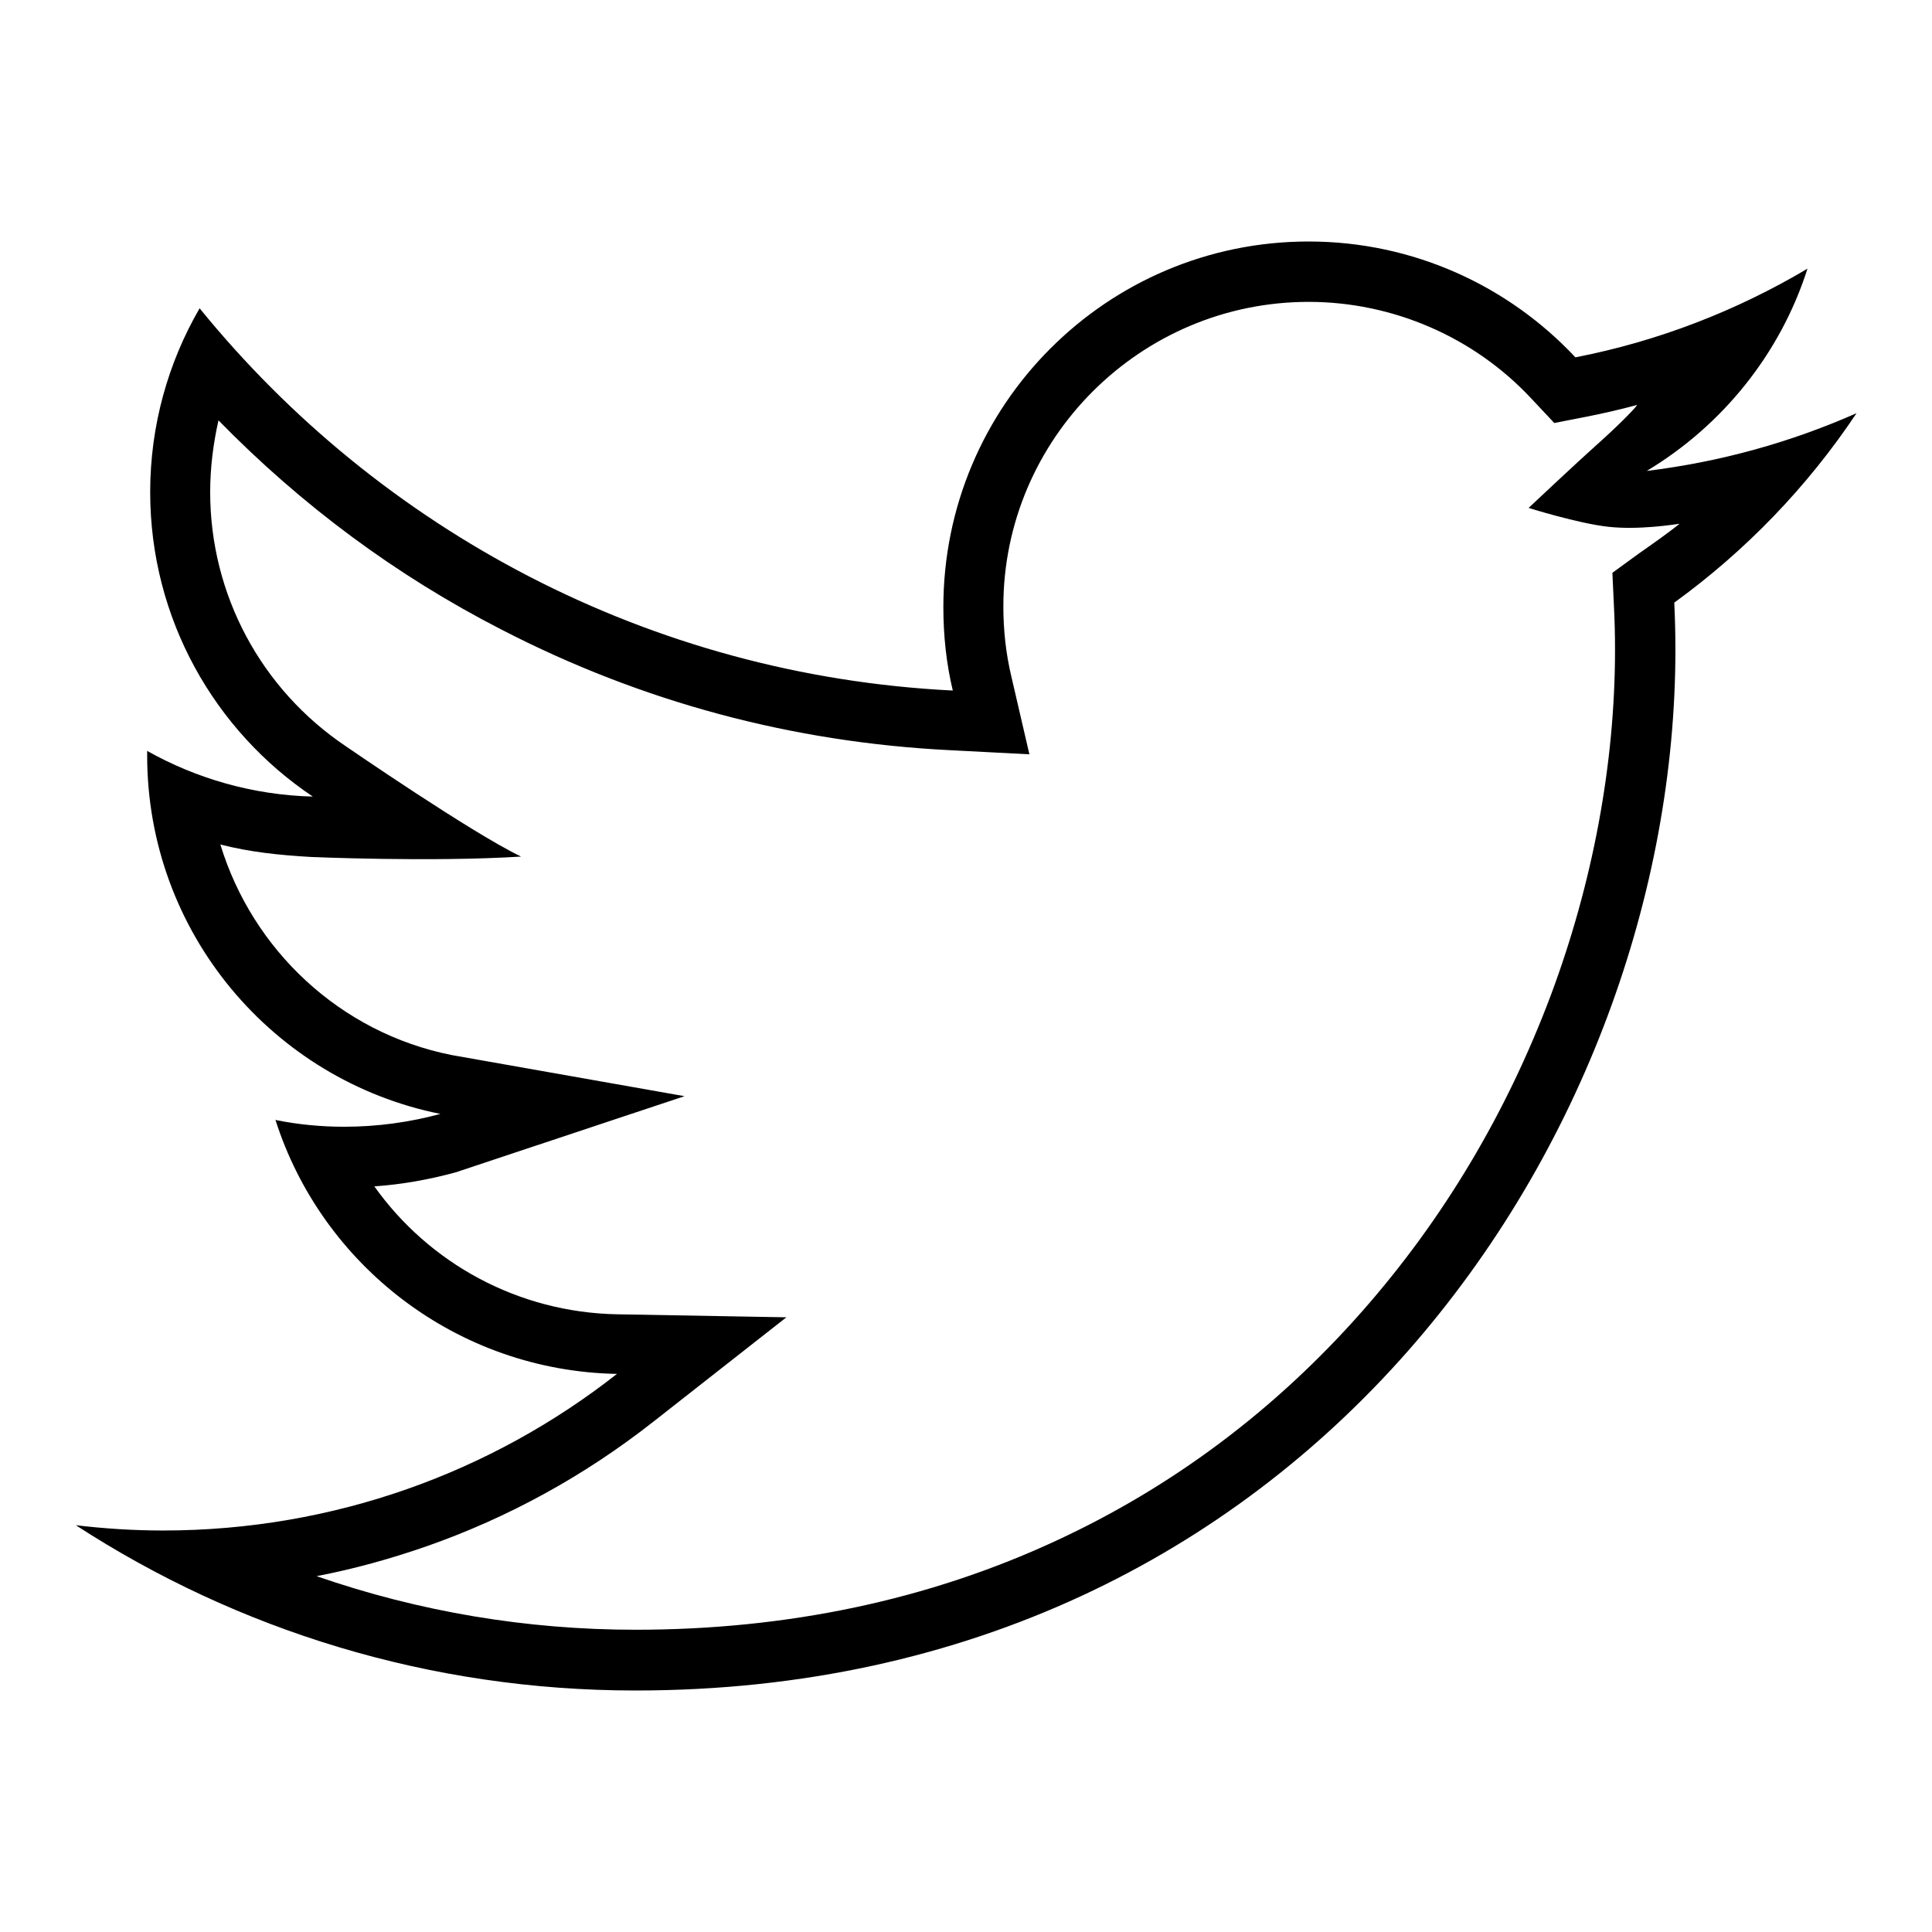
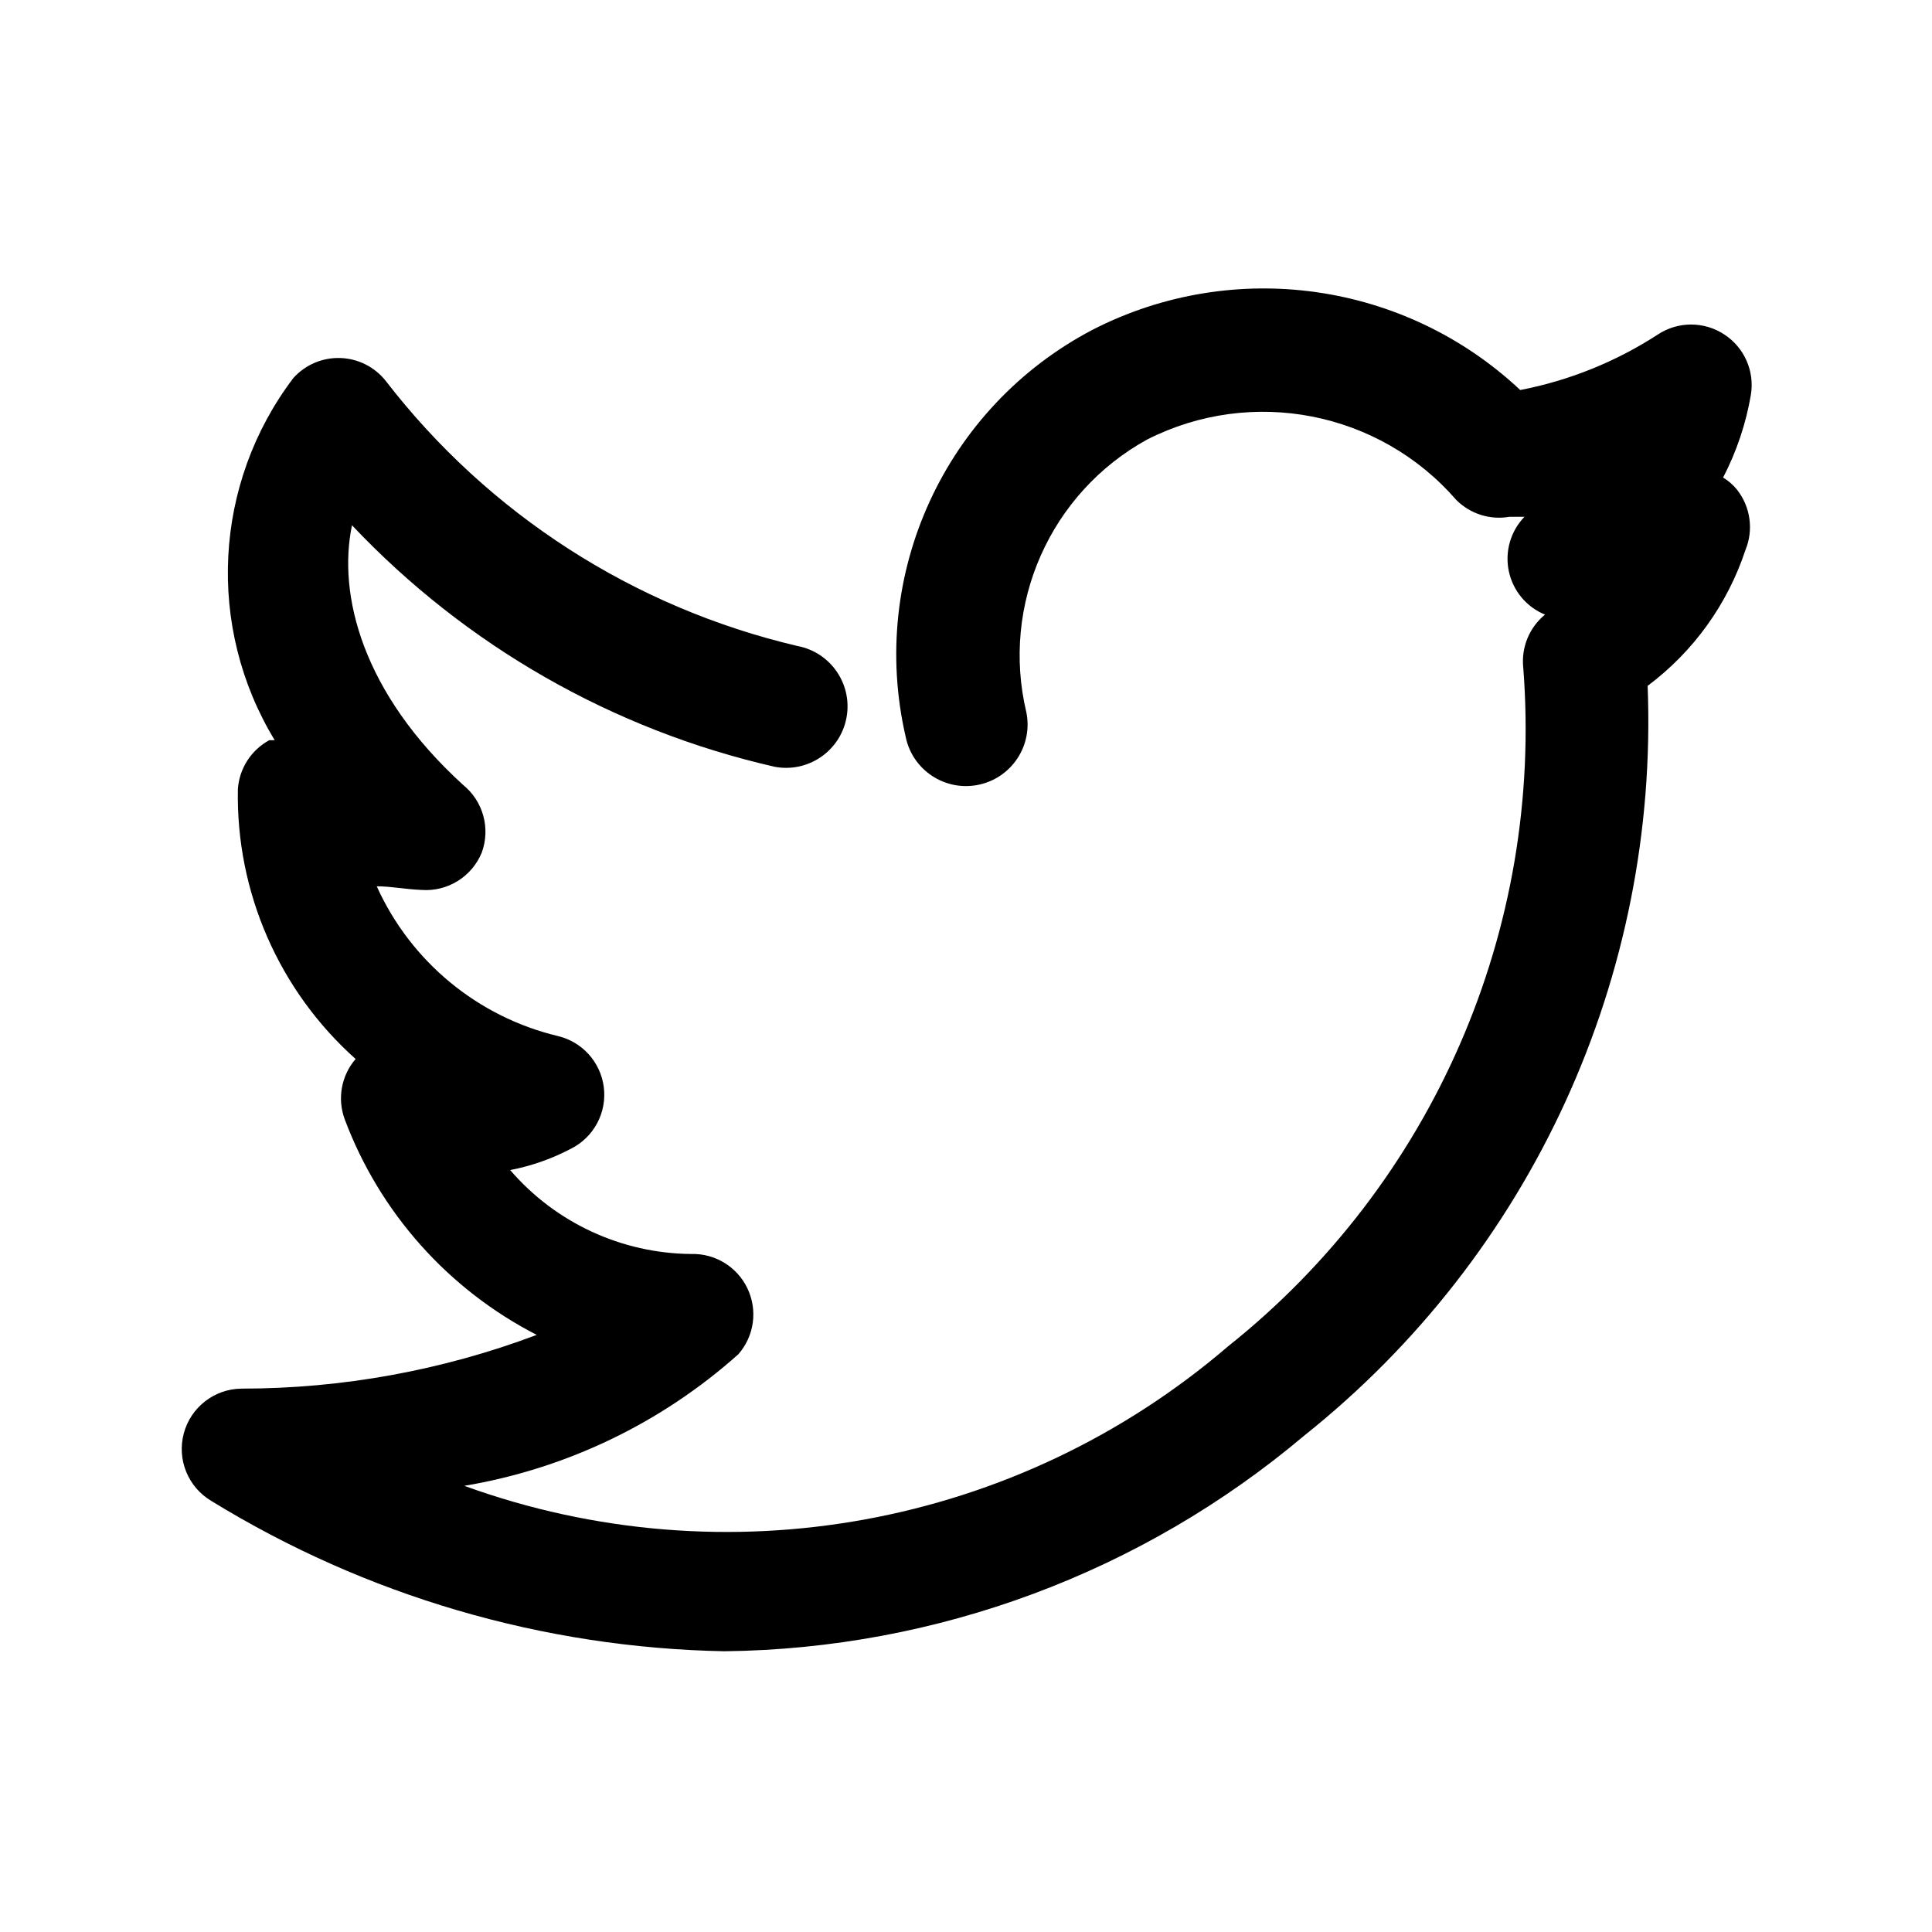
- <svg xmlns="http://www.w3.org/2000/svg" height="512px" id="Layer_1" style="enable-background:new 0 0 512 512;" version="1.1" viewBox="0 0 512 512" width="512px" xml:space="preserve">
-   <path d="M346.8,80c22.3,0,43.8,9.3,59,25.6l6.1,6.5l8.7-1.7c4.5-0.9,8.9-1.9,13.3-3.1c-1,1.4-5.7,6.1-11,10.8  c-4.5,4-17.8,16.5-17.8,16.5s13,4.1,21.1,5s17.4-0.6,18.9-0.8c-2.8,2.3-7.8,5.8-10.8,7.9l-7,5.1l0.4,8.6c0.2,3.8,0.3,7.8,0.3,11.8  c0,30.2-5.9,61.8-17,91.5c-11.7,31.2-28.5,59.4-50,83.8c-23,26.1-50.2,46.5-81.1,60.8c-33.8,15.7-71.3,23.6-111.5,23.6  c-28.9,0-57.4-4.8-84.5-14.2c9.9-1.9,19.6-4.6,29.1-7.9c21.7-7.6,41.9-18.7,60.1-33l35.3-27.7l-44.9-0.8  c-26.1-0.5-49.7-13.4-64.3-33.9c7.3-0.5,14.5-1.8,21.5-3.7l60.7-20.2l-61.7-10.9c-29.6-5.9-52.8-27.9-61.3-55.8  c7.8,2,15.4,2.8,23.9,3.3c0,0,31.8,1.4,55.8-0.1c-13-6.2-46.4-29.2-46.4-29.2c-22.5-15.1-36-40.2-36-67.4c0-6.4,0.8-12.8,2.2-19  c21.9,22.4,47,41.1,75.1,55.5c37,19.1,76.9,29.8,118.6,31.9l21.2,1.1l-4.8-20.7c-1.4-5.9-2.1-12.1-2.1-18.5  C265.9,116.3,302.2,80,346.8,80 M346.8,64c-53.5,0-96.8,43.4-96.8,96.9c0,7.6,0.8,15,2.5,22.1C172,179,100.6,140.4,52.9,81.7  c-8.3,14.3-13.1,31-13.1,48.7c0,33.6,17.1,63.3,43.1,80.7C67,210.7,52,206.3,39,199c0,0.4,0,0.8,0,1.2c0,47,33.4,86.1,77.7,95  c-8.1,2.2-16.7,3.4-25.5,3.4c-6.2,0-12.3-0.6-18.2-1.8c12.3,38.5,48.1,66.5,90.5,67.3c-33.1,26-74.9,41.5-120.3,41.5  c-7.8,0-15.5-0.5-23.1-1.4C62.9,432,113.8,448,168.4,448C346.6,448,444,300.3,444,172.2c0-4.2-0.1-8.4-0.3-12.5  c18.9-13.7,35.3-30.7,48.3-50.2c-17.4,7.7-36,12.9-55.6,15.3c20-12,35.4-31,42.6-53.6c-18.7,11.1-39.4,19.2-61.5,23.5  C399.8,75.8,374.6,64,346.8,64L346.8,64z" />
+ <svg xmlns="http://www.w3.org/2000/svg" viewBox="0 0 32 32">
+   <g data-name="twitter bird social media trending" id="twitter_bird_social_media_trending">
+     <path d="M28.77,8.11a.87.87,0,0,0-.23-.2A4.69,4.69,0,0,0,29,6.54a1,1,0,0,0-.44-1,1,1,0,0,0-1.1,0,6.42,6.42,0,0,1-2.28.92,6.21,6.21,0,0,0-7.08-1A6.07,6.07,0,0,0,15,12.2a1,1,0,0,0,2-.4A4.08,4.08,0,0,1,19,7.28a4.24,4.24,0,0,1,5.12,1,1,1,0,0,0,.88.28l.25,0a1,1,0,0,0,.34,1.62,1,1,0,0,0-.36.88,13.07,13.07,0,0,1-4.89,11.24A12.75,12.75,0,0,1,7.69,24.61a9.06,9.06,0,0,0,4.54-2.18,1,1,0,0,0,.15-1.09,1,1,0,0,0-.93-.57,4,4,0,0,1-3-1.39,3.63,3.63,0,0,0,1-.35A1,1,0,0,0,10,18a1,1,0,0,0-.76-.84,4.42,4.42,0,0,1-3-2.48c.24,0,.48.05.74.06a1,1,0,0,0,1-.62A1,1,0,0,0,7.67,13C6,11.48,5.59,9.85,5.83,8.7a13.88,13.88,0,0,0,7,4,1,1,0,1,0,.38-2A12.1,12.1,0,0,1,6.39,6.31a1,1,0,0,0-.75-.38,1,1,0,0,0-.78.33,5.34,5.34,0,0,0-.31,6l-.09,0a1,1,0,0,0-.52.81,5.84,5.84,0,0,0,1.95,4.47,1,1,0,0,0-.18,1,6.63,6.63,0,0,0,3.18,3.57A13.89,13.89,0,0,1,4,23a1,1,0,0,0-.5,1.86A16.84,16.84,0,0,0,12,27.35a15.16,15.16,0,0,0,9.6-3.57,15.12,15.12,0,0,0,5.69-12.42,4.62,4.62,0,0,0,1.62-2.25A1,1,0,0,0,28.77,8.11Z" />
+   </g>
</svg>
